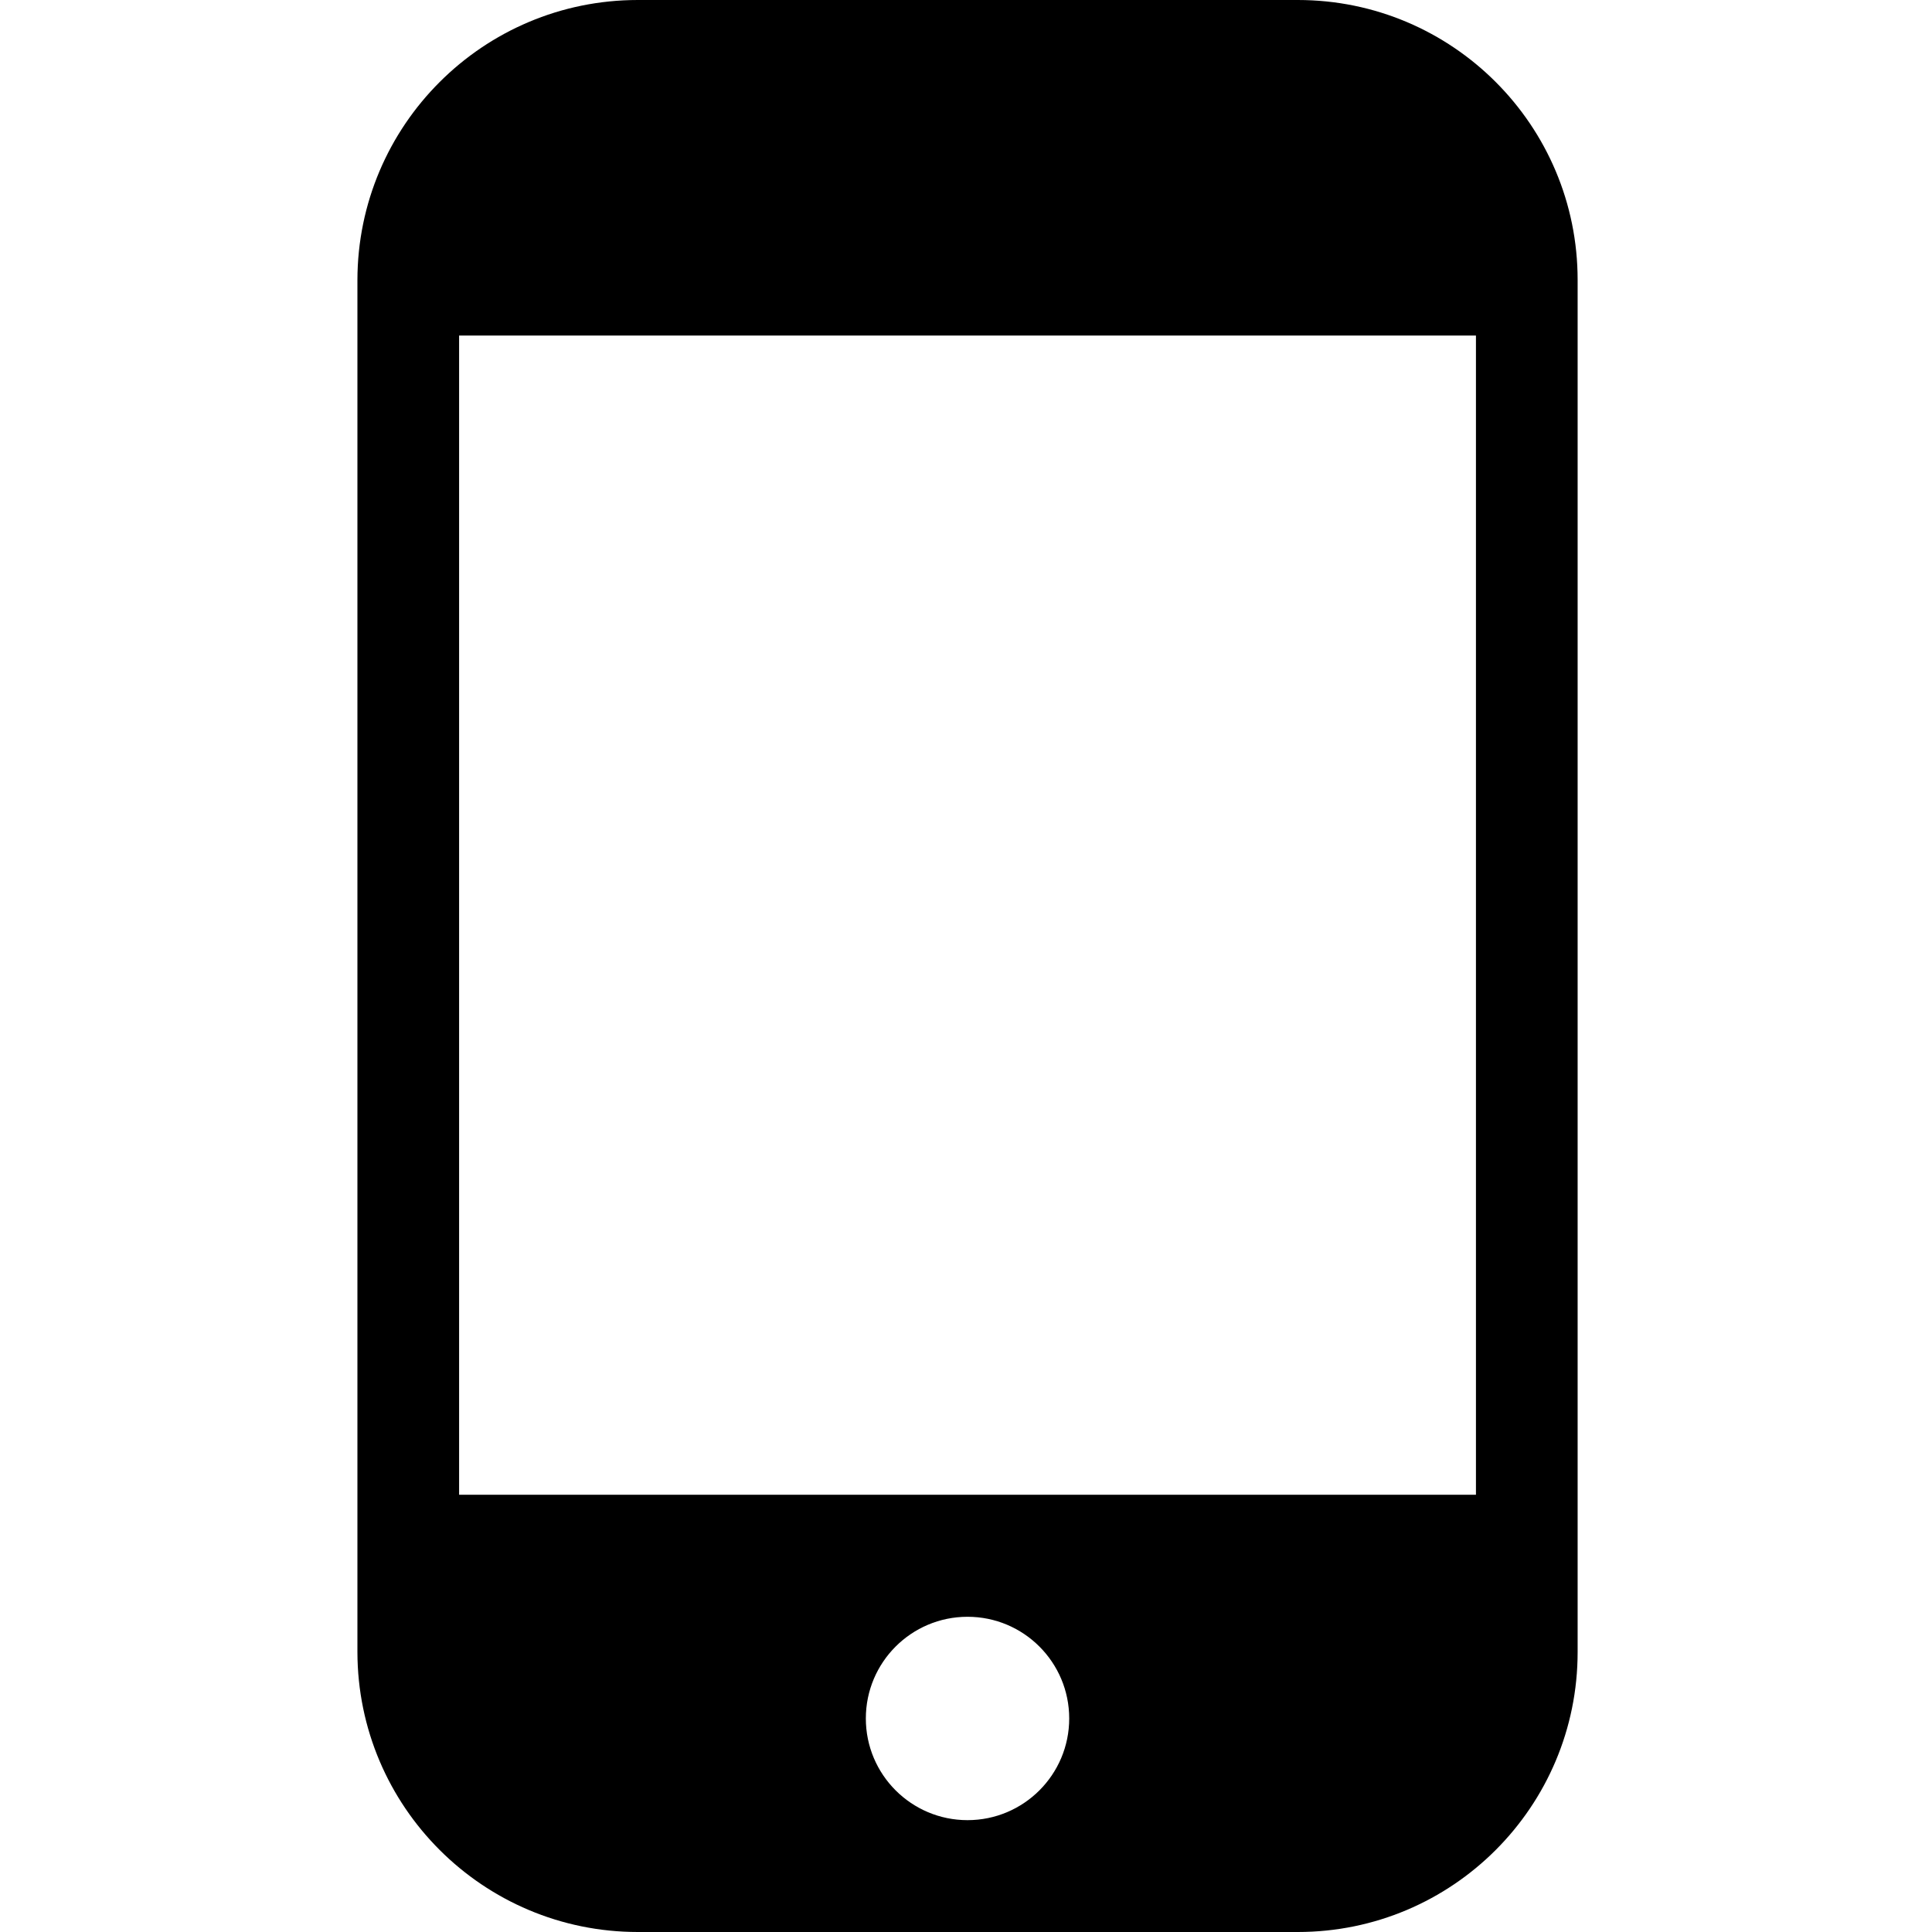
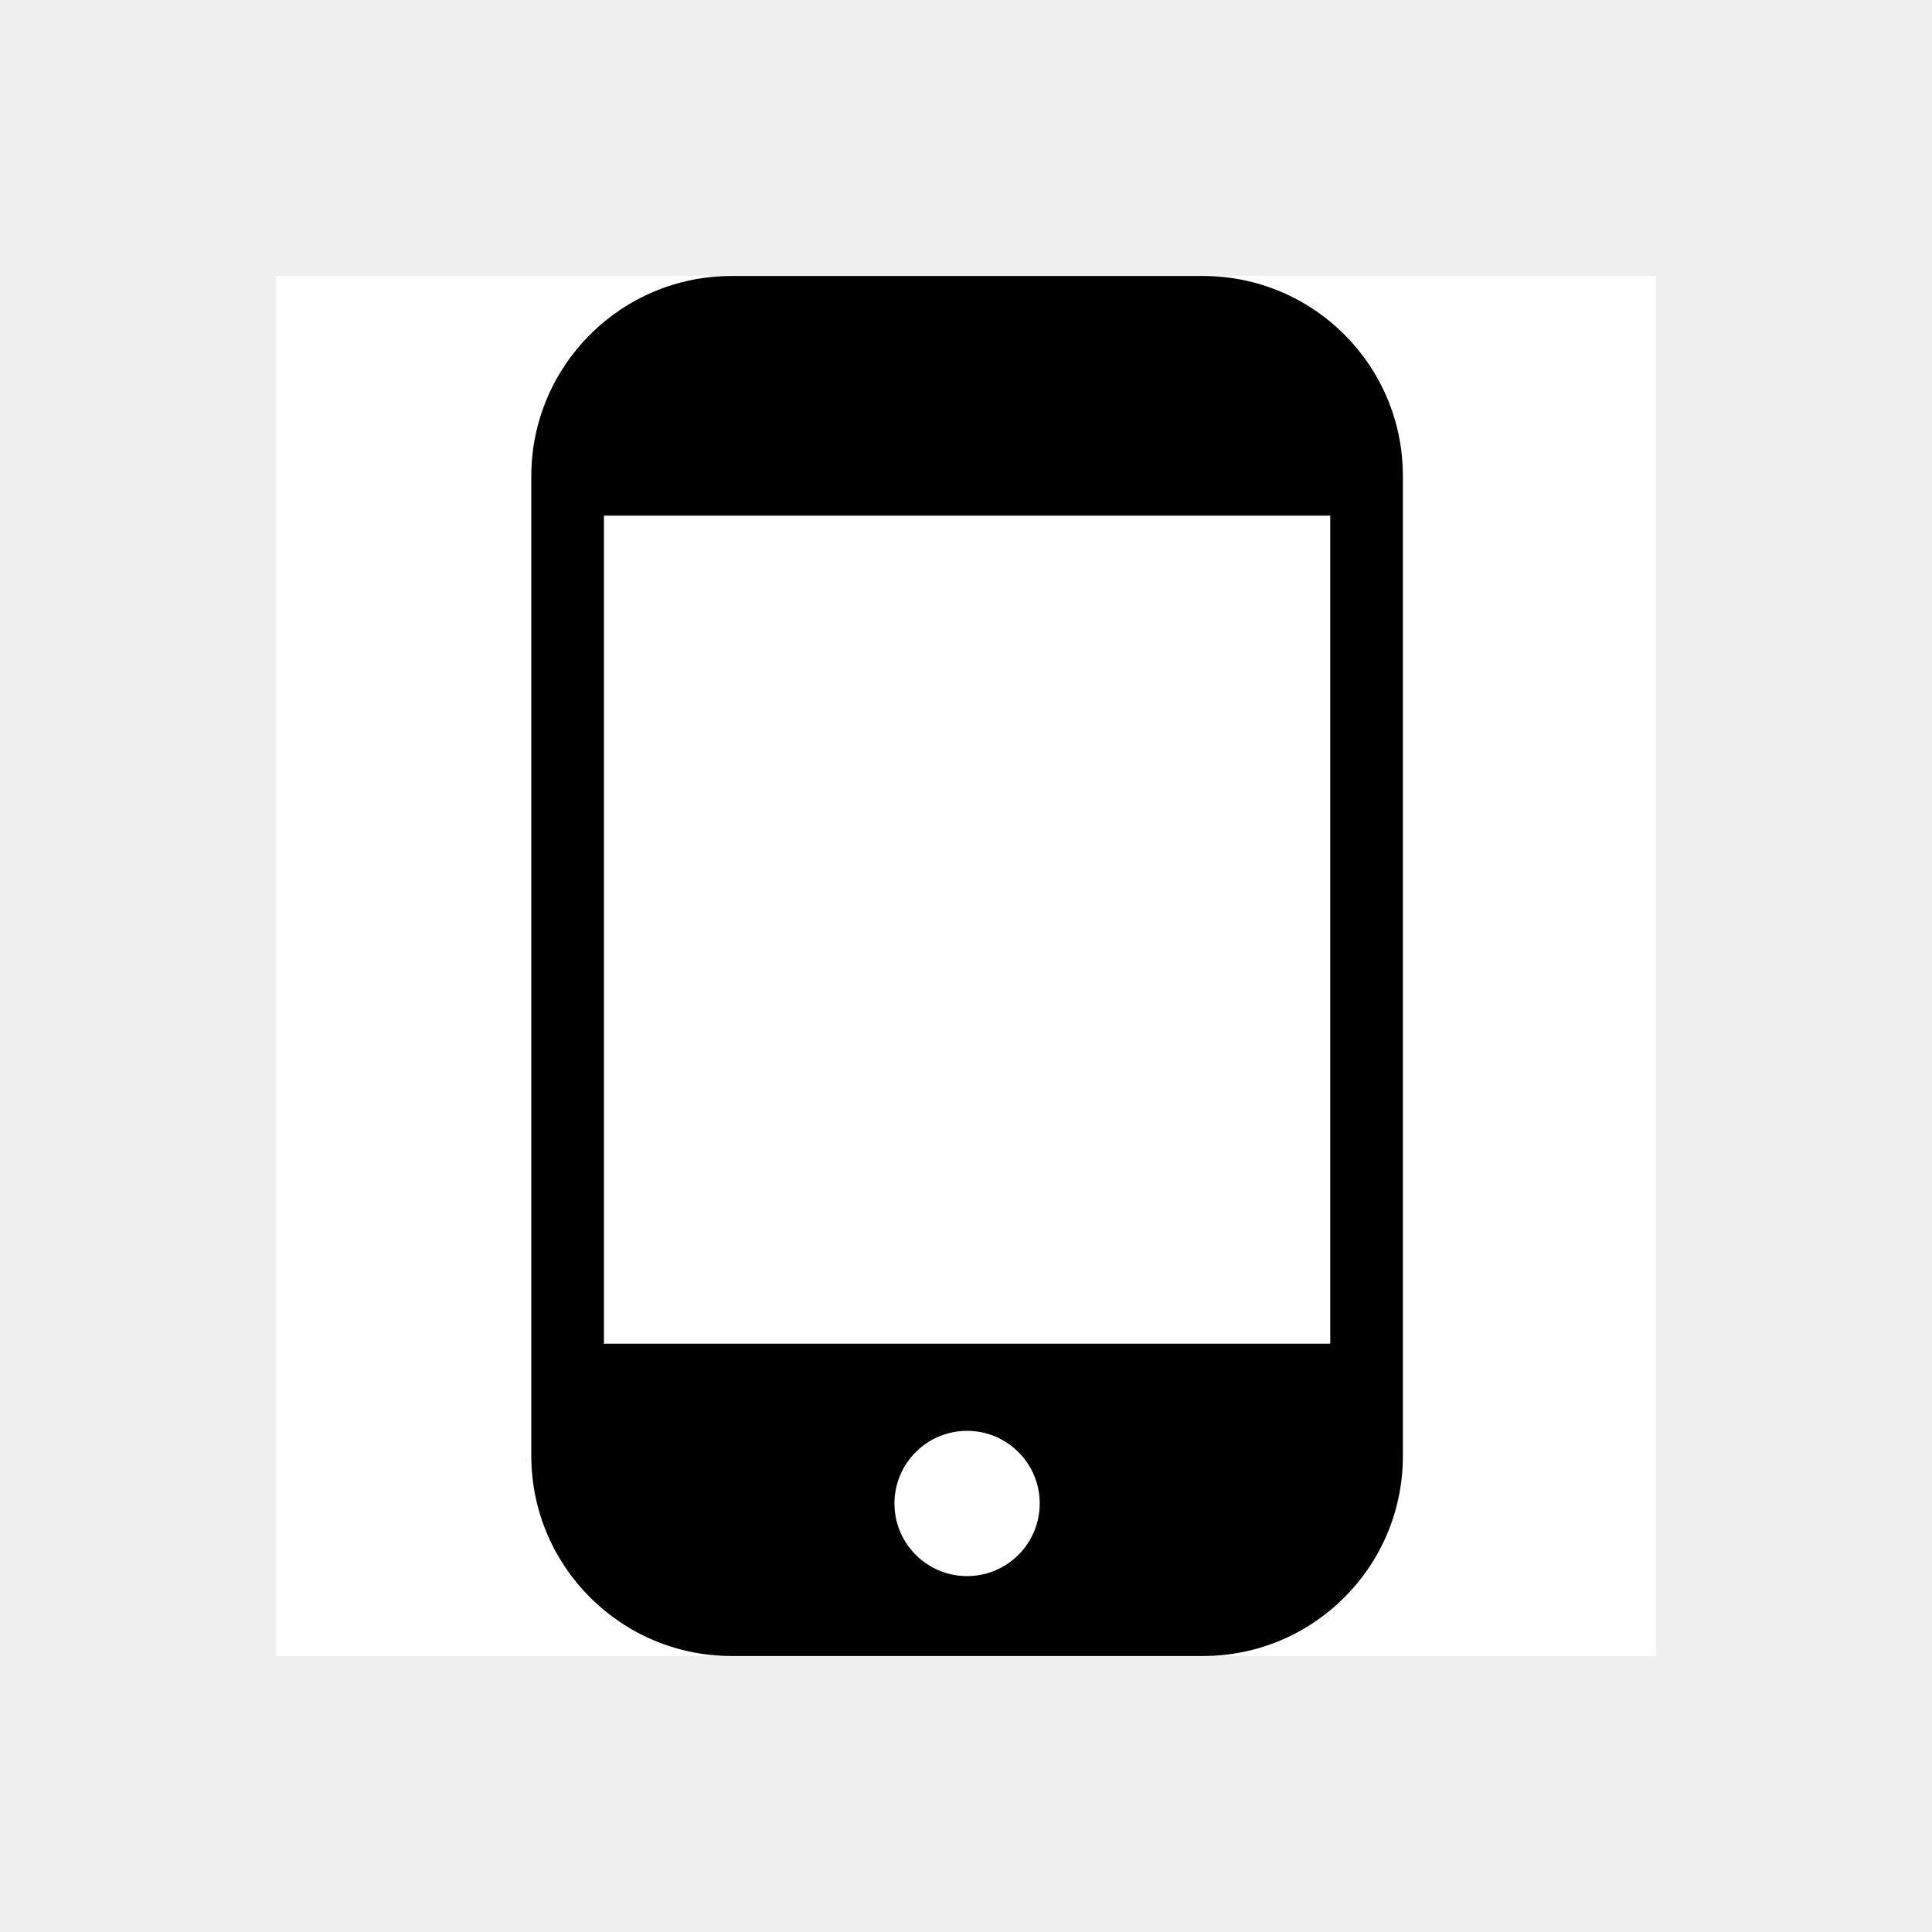
- <svg xmlns="http://www.w3.org/2000/svg" data-name="Layer 1" viewBox="0 0 500 500" x="0px" y="0px" version="1.1" id="svg2" width="500" height="500">
+ <svg xmlns="http://www.w3.org/2000/svg" data-name="Layer 1" viewBox="-100 -100 700 700" x="0px" y="0px" version="1.1" id="svg2" width="700" height="700">
  <defs id="defs2" />
  <rect width="500" height="500" fill="white" />
  <path d="M 335.868,0 H 165.079 A 72.579,72.579 0 0 0 92.5,72.474 V 427.526 A 72.579,72.579 0 0 0 165.079,500 h 170.789 a 72.421,72.421 0 0 0 72.421,-72.474 V 72.474 A 72.421,72.421 0 0 0 335.868,0 Z m -85.474,471.053 a 26.316,26.316 0 1 1 26.316,-26.316 26.316,26.316 0 0 1 -26.316,26.316 z M 381.974,386.842 H 118.816 V 86.842 h 263.158 z" id="path1" style="stroke-width:5.263" />
</svg>
